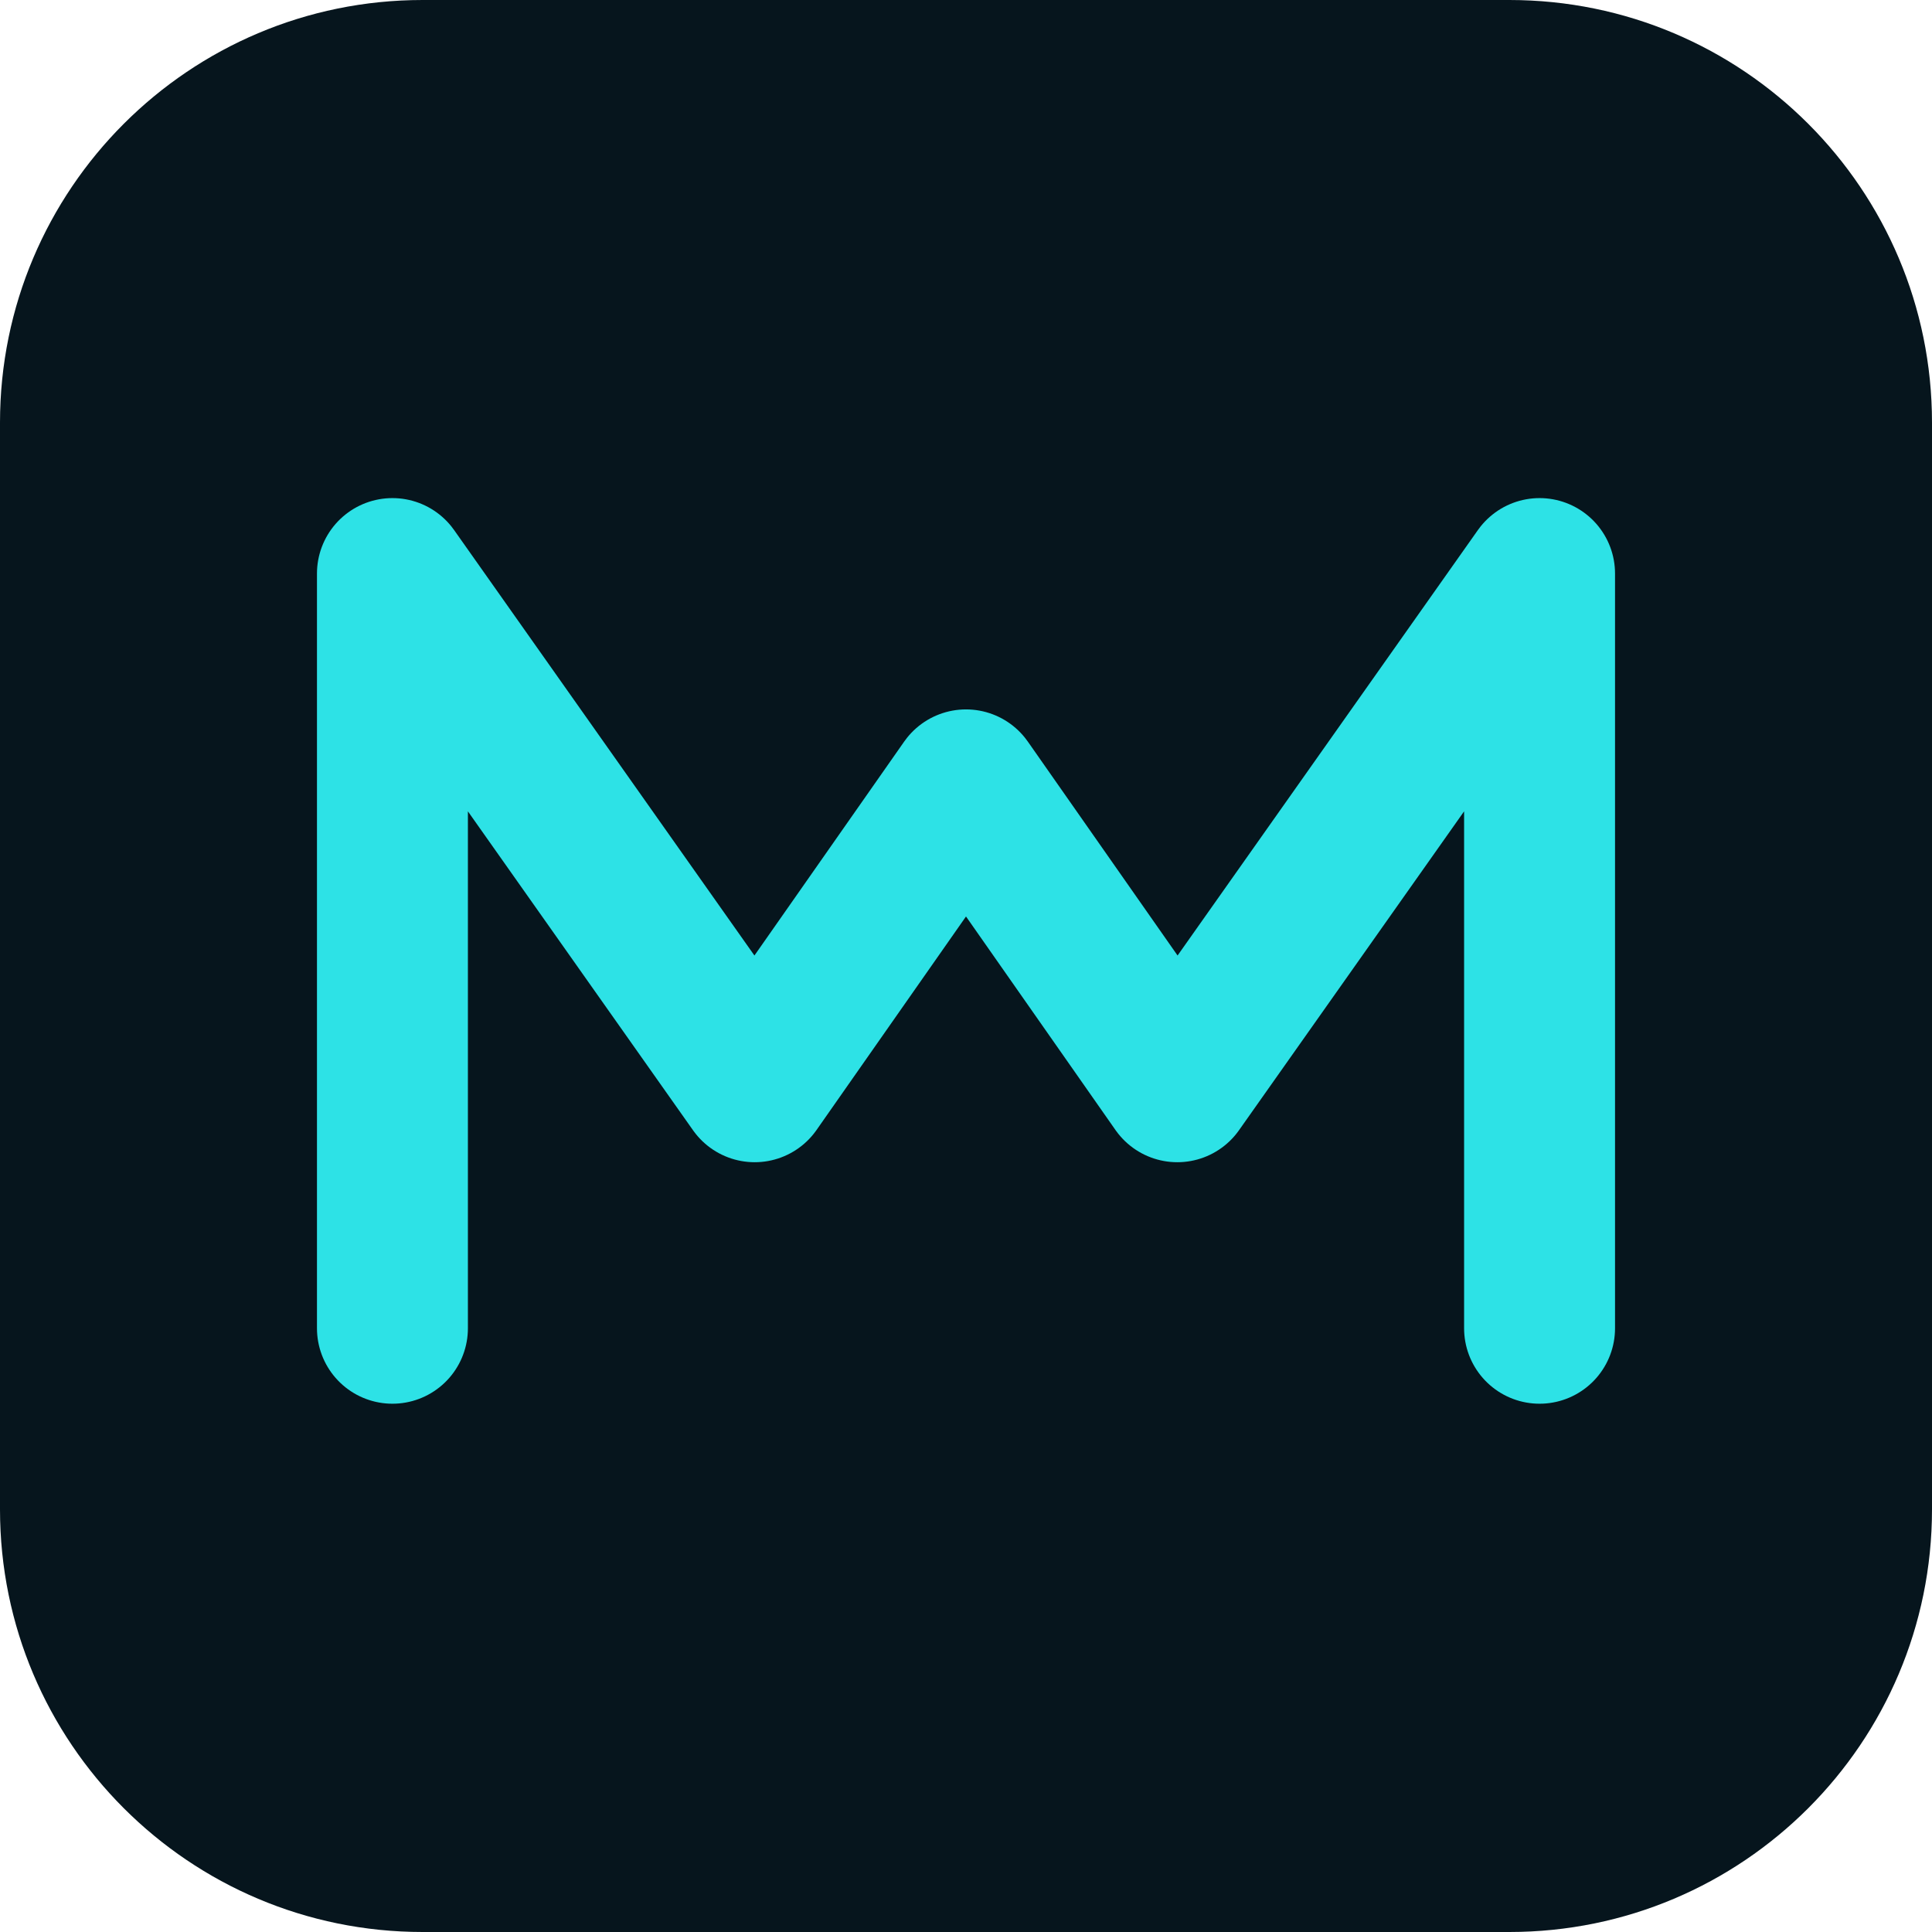
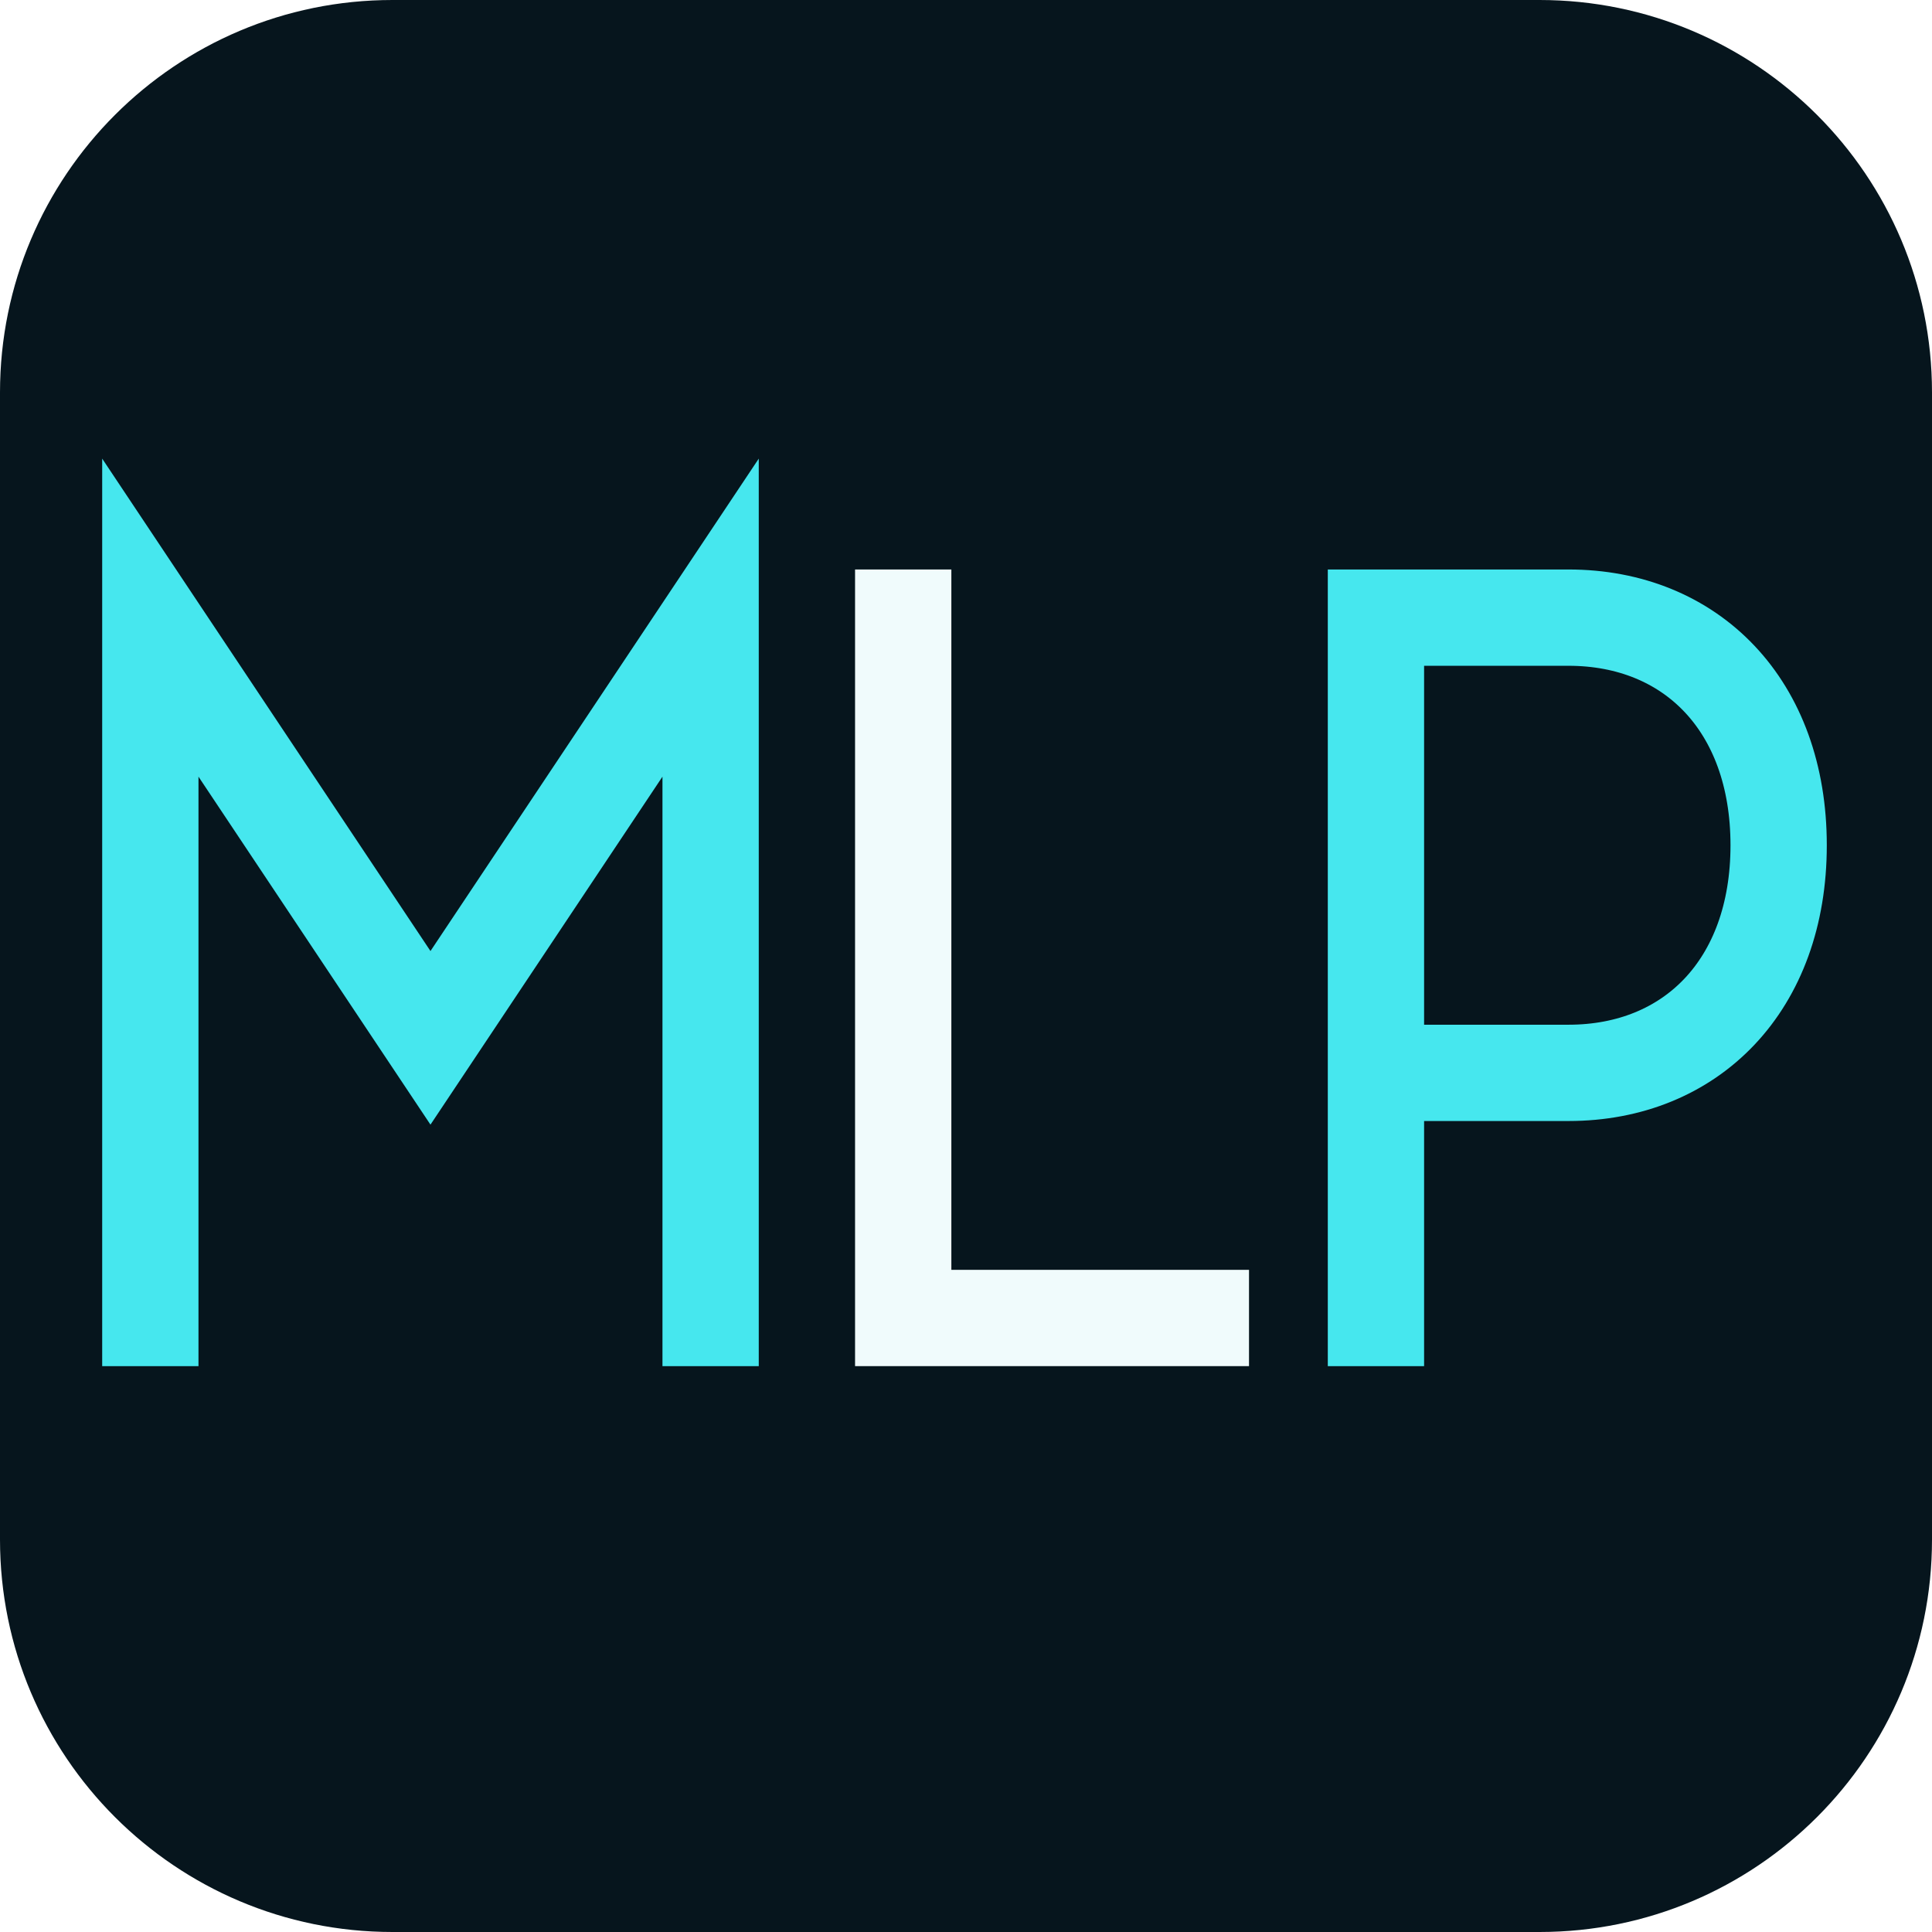
- <svg xmlns="http://www.w3.org/2000/svg" viewBox="0 0 64 64">
-   <rect width="64" height="64" rx="14" fill="#06151d" />
-   <path d="M13 44V19l12 17 7-10 7 10 12-17v25" fill="none" stroke="#2de2e6" stroke-width="5" stroke-linecap="round" stroke-linejoin="round" />
+ <svg xmlns="http://www.w3.org/2000/svg" viewBox="0 0 64 64" fill="none">
+   <rect width="64" height="64" rx="13" fill="#06151D" />
+   <g transform="translate(1.5 13.5) scale(.58)">
+     <path d="M6 52V12L22 36L38 12V52" stroke="#46E7EE" stroke-width="5.5" stroke-linecap="square" stroke-linejoin="miter" />
+     <path d="M49 12V52H66" stroke="#F0FBFC" stroke-width="5.5" stroke-linecap="square" stroke-linejoin="miter" />
+     <path d="M76 52V12H87C94 12 99 17 99 25S94 38 87 38H76" stroke="#46E7EE" stroke-width="5.5" stroke-linecap="square" stroke-linejoin="miter" />
+   </g>
</svg>
